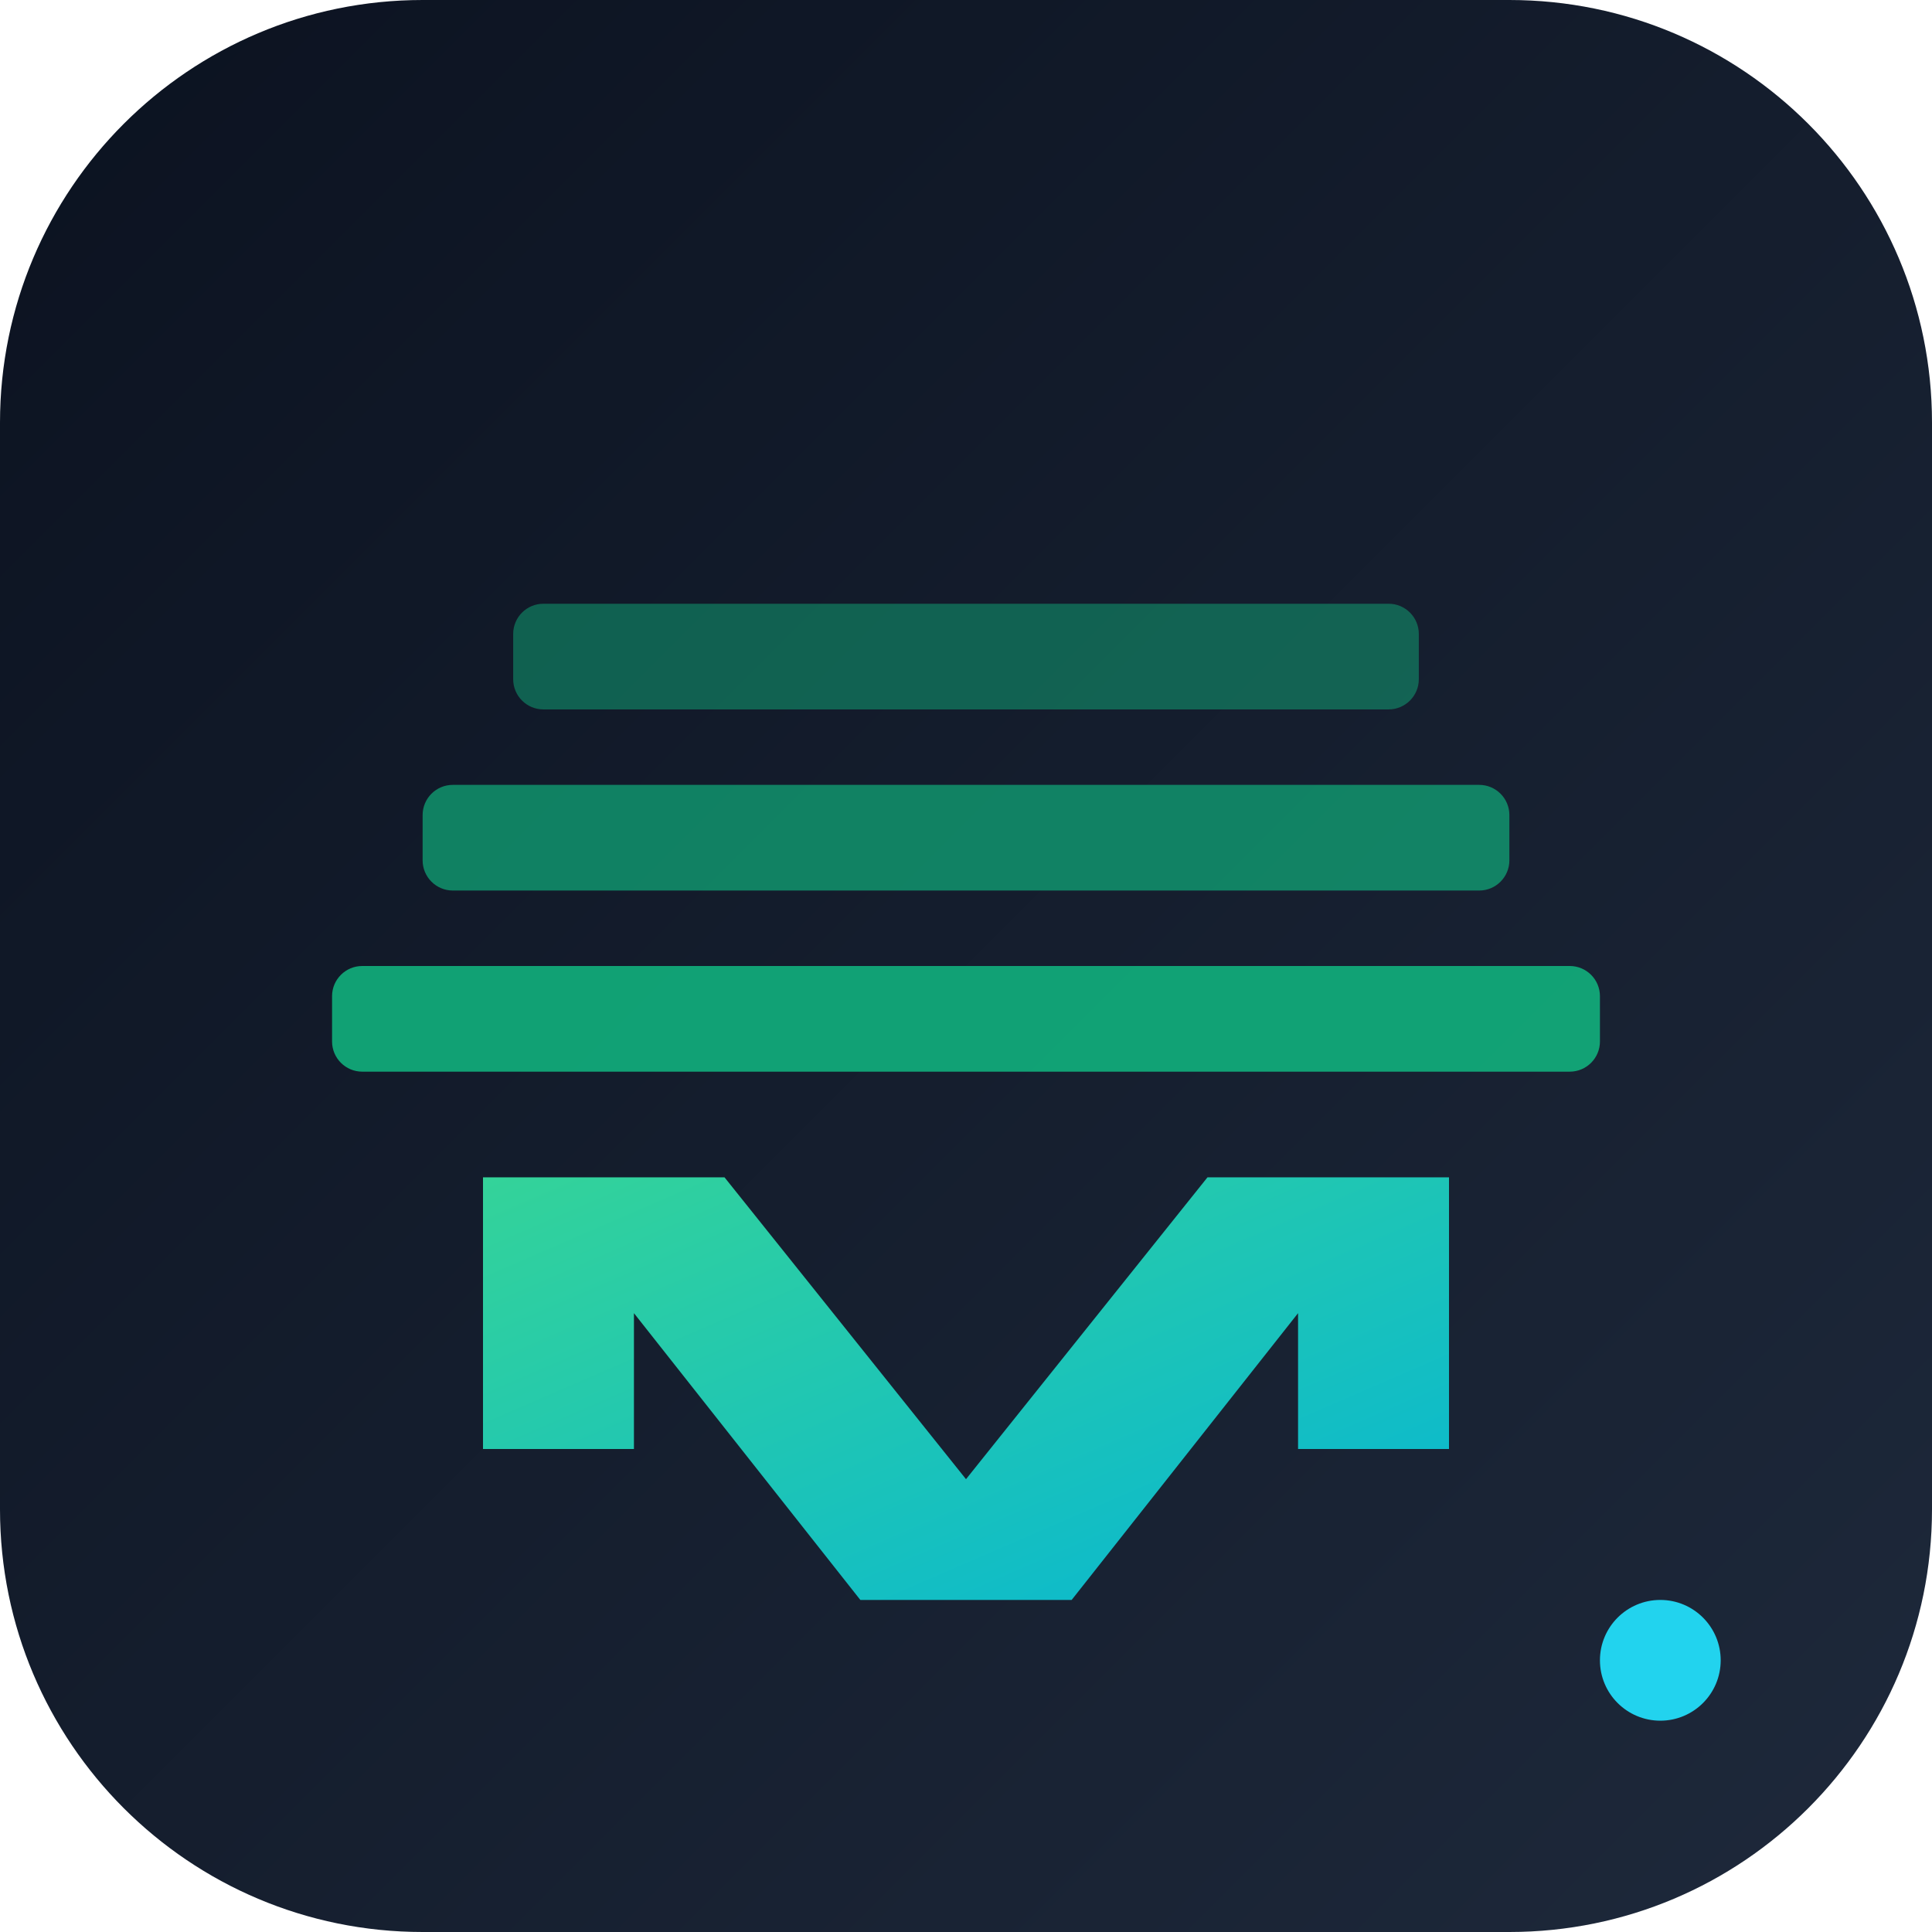
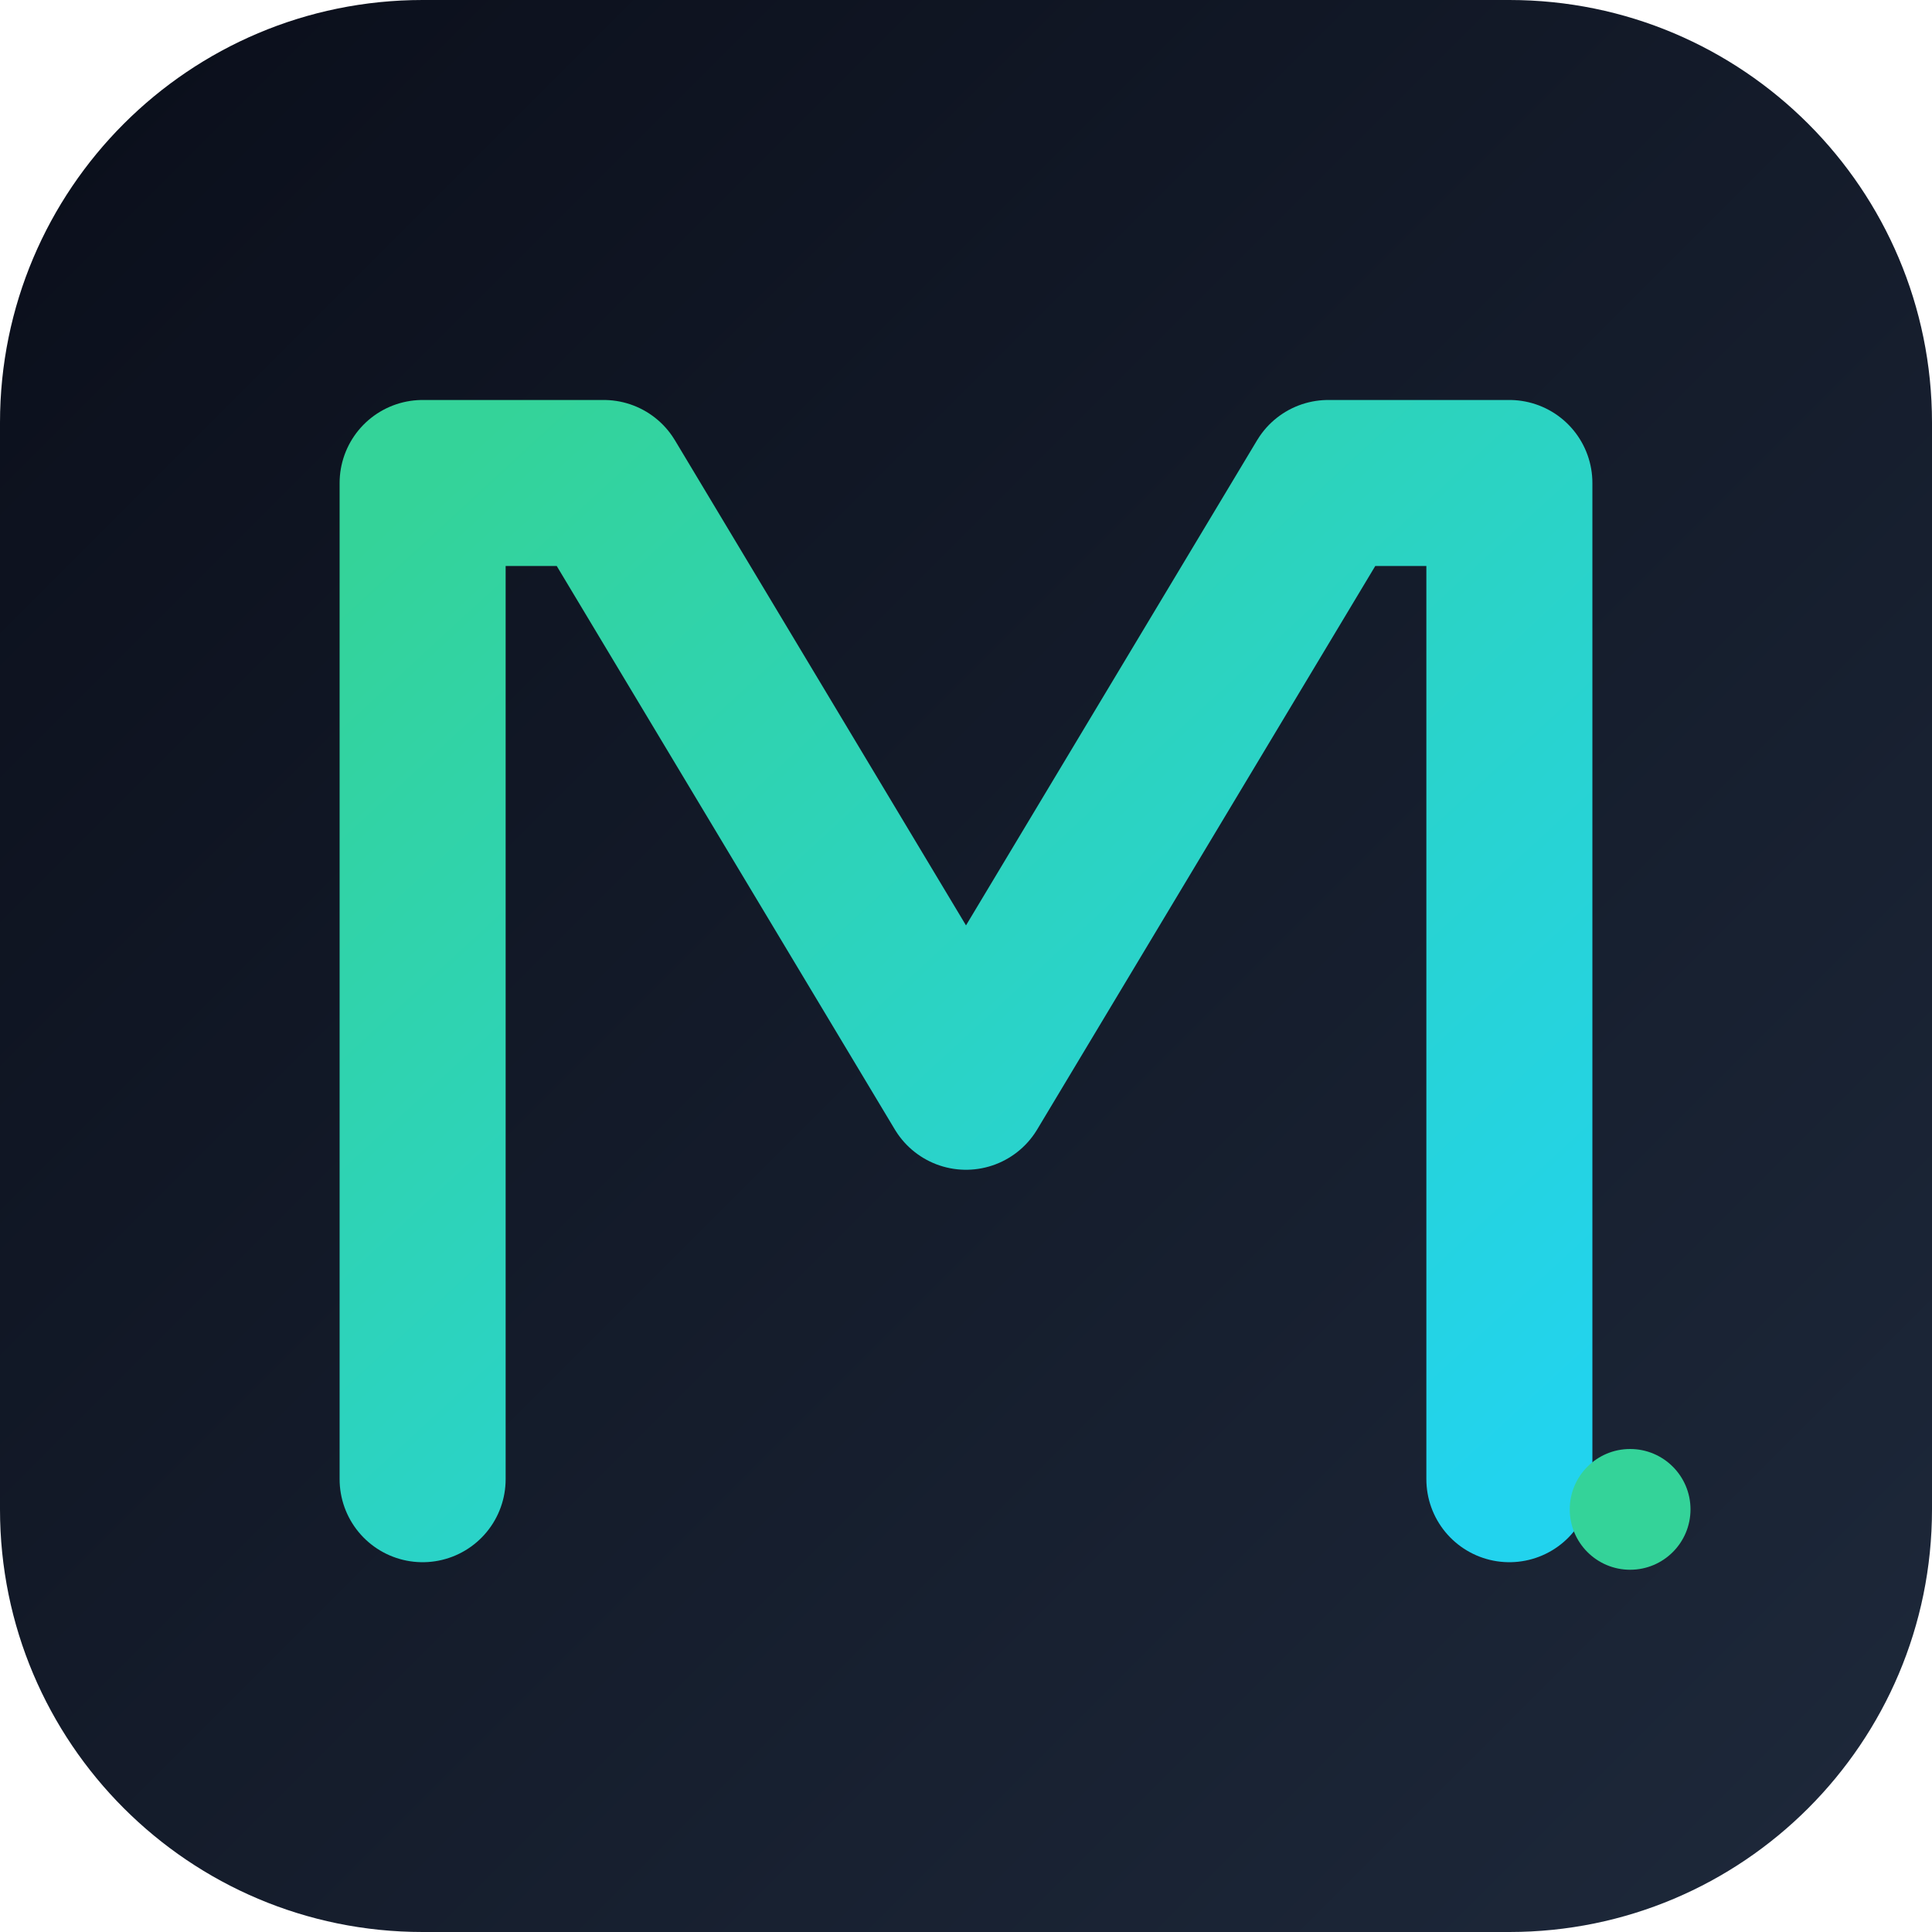
<svg xmlns="http://www.w3.org/2000/svg" viewBox="0 0 256 256" fill="none">
  <defs>
    <linearGradient id="memex-bg" x1="0" y1="0" x2="1" y2="1">
-       <stop offset="0%" stop-color="#0b1220" />
+       <stop offset="0%" stop-color="#0a0e1a" />
      <stop offset="100%" stop-color="#1e293b" />
    </linearGradient>
-     <linearGradient id="memex-accent" x1="0" y1="0" x2="1" y2="1">
+     <linearGradient id="memex-stroke" x1="0" y1="0" x2="1" y2="1">
      <stop offset="0%" stop-color="#34d399" />
-       <stop offset="100%" stop-color="#06b6d4" />
+       <stop offset="100%" stop-color="#22d3ee" />
    </linearGradient>
  </defs>
  <rect width="256" height="256" rx="56" fill="url(#memex-bg)" />
-   <rect x="68" y="80" width="120" height="14" rx="4" fill="#10b981" opacity="0.45" />
-   <rect x="56" y="104" width="144" height="14" rx="4" fill="#10b981" opacity="0.65" />
-   <rect x="44" y="128" width="168" height="14" rx="4" fill="#10b981" opacity="0.85" />
-   <path d="M64 192 L64 156 L96 156 L128 196 L160 156 L192 156 L192 192 L172 192 L172 174 L142 212 L114 212 L84 174 L84 192 Z" fill="url(#memex-accent)" />
-   <circle cx="220" cy="220" r="8" fill="#22d3ee" />
+   <path d="M 56 196 L 56 64 L 80 64 L 128 144 L 176 64 L 200 64 L 200 196" stroke="url(#memex-stroke)" stroke-width="22" stroke-linecap="round" stroke-linejoin="round" fill="none" />
+   <circle cx="216" cy="200" r="8" fill="#34d399" />
</svg>
